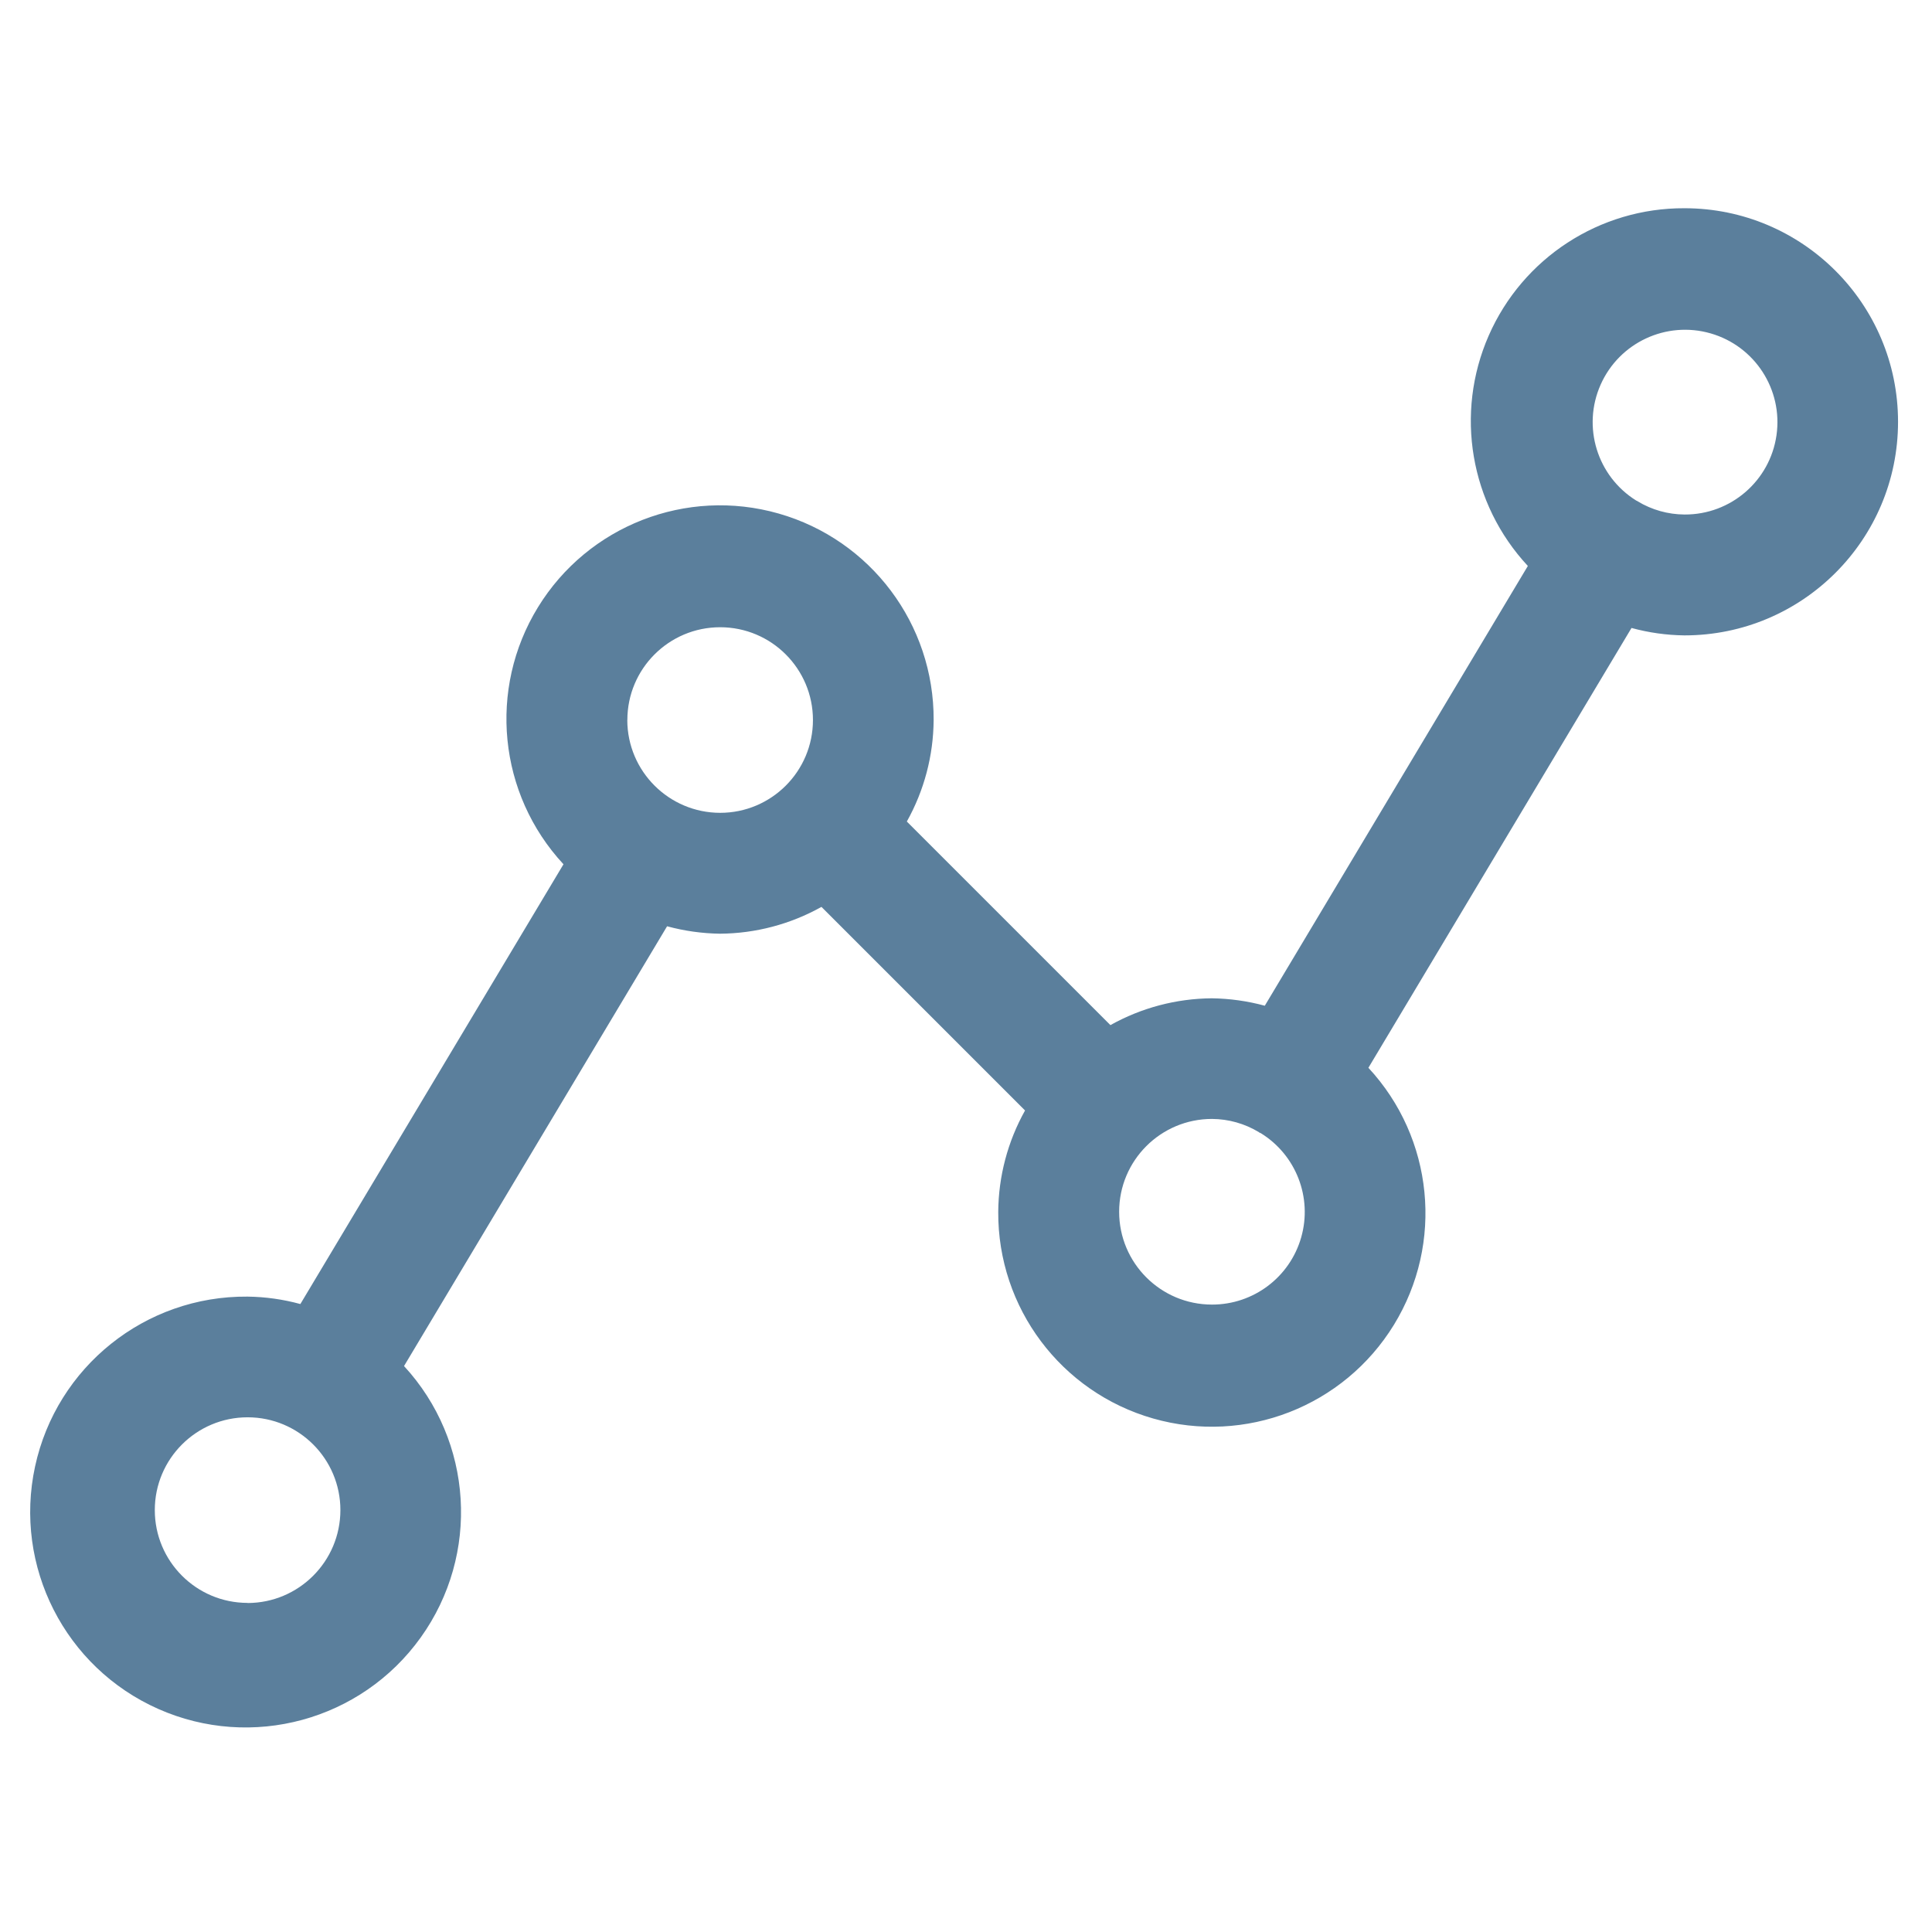
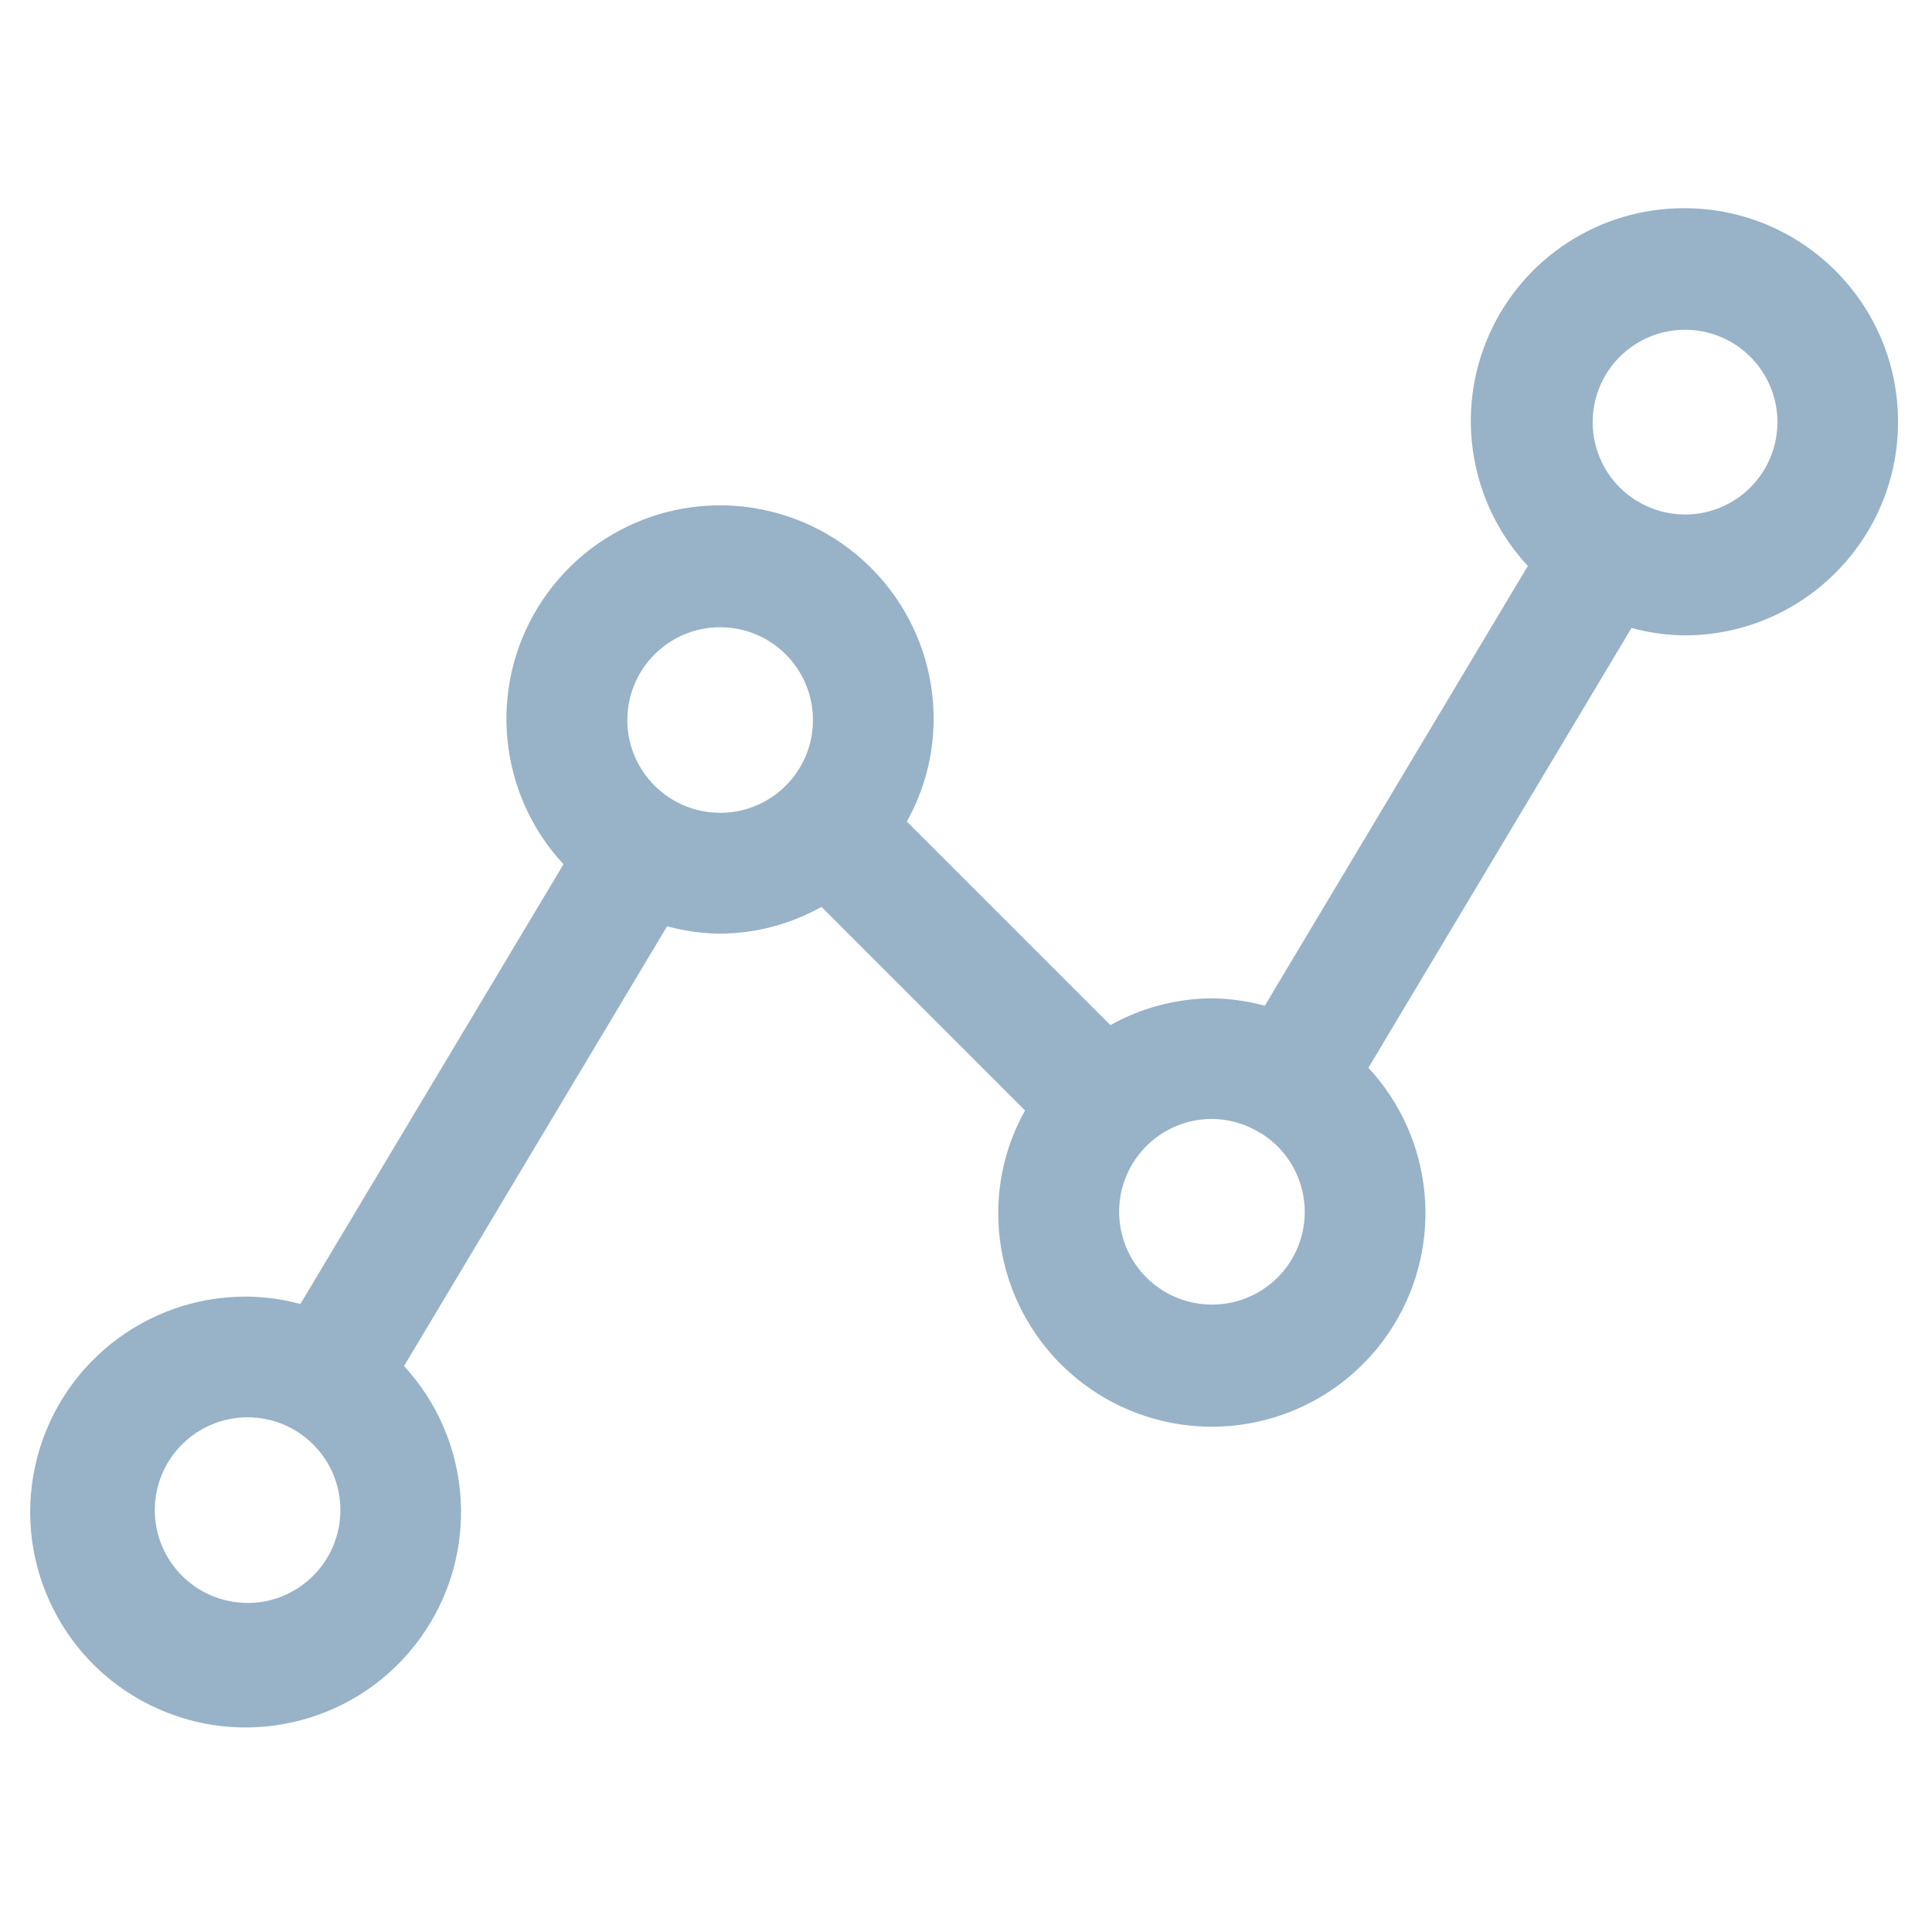
<svg xmlns="http://www.w3.org/2000/svg" width="800px" height="800px" viewBox="0 0 32 32">
  <defs>
    <clipPath id="clip-insights">
      <rect width="32" height="32" />
    </clipPath>
  </defs>
  <g id="insights" clip-path="url(#clip-insights)">
    <g id="Group_1718" data-name="Group 1718" transform="translate(-208 -468)">
      <g id="Group_1717" data-name="Group 1717">
        <g id="Group_1716" data-name="Group 1716">
-           <path id="Path_3714" data-name="Path 3714" d="M235.9,471.449a3.524,3.524,0,0,0-2.594,5.925l-4.357,7.284a3.53,3.53,0,0,0-.877-.123,3.492,3.492,0,0,0-1.68.444l-3.372-3.372a3.488,3.488,0,0,0,.444-1.679,3.538,3.538,0,1,0-6.131,2.387l-4.358,7.284a3.477,3.477,0,0,0-.877-.123,3.568,3.568,0,1,0,2.594,1.15l4.357-7.284a3.53,3.53,0,0,0,.877.123,3.492,3.492,0,0,0,1.68-.444l3.372,3.372a3.488,3.488,0,0,0-.444,1.679,3.538,3.538,0,1,0,6.131-2.386l4.358-7.285a3.477,3.477,0,0,0,.877.123,3.537,3.537,0,1,0,0-7.075Zm-23.8,23.1a1.537,1.537,0,1,1,1.538-1.537A1.54,1.54,0,0,1,212.1,494.551Zm6.291-14.623a1.537,1.537,0,1,1,1.537,1.537A1.54,1.54,0,0,1,218.39,479.928Zm9.683,9.682a1.537,1.537,0,1,1,0-3.075,1.517,1.517,0,0,1,.777.219l.008.007.024.01a1.534,1.534,0,0,1-.809,2.839Zm7.828-13.086a1.517,1.517,0,0,1-.778-.219l-.007-.006-.014-.005a1.53,1.53,0,1,1,.8.23Z" fill="#5b7f9c" />
+           <path id="Path_3714" data-name="Path 3714" d="M235.9,471.449a3.524,3.524,0,0,0-2.594,5.925l-4.357,7.284a3.53,3.53,0,0,0-.877-.123,3.492,3.492,0,0,0-1.68.444l-3.372-3.372a3.488,3.488,0,0,0,.444-1.679,3.538,3.538,0,1,0-6.131,2.387l-4.358,7.284a3.477,3.477,0,0,0-.877-.123,3.568,3.568,0,1,0,2.594,1.15l4.357-7.284a3.53,3.53,0,0,0,.877.123,3.492,3.492,0,0,0,1.68-.444l3.372,3.372a3.488,3.488,0,0,0-.444,1.679,3.538,3.538,0,1,0,6.131-2.386l4.358-7.285a3.477,3.477,0,0,0,.877.123,3.537,3.537,0,1,0,0-7.075Zm-23.8,23.1a1.537,1.537,0,1,1,1.538-1.537A1.54,1.54,0,0,1,212.1,494.551Zm6.291-14.623a1.537,1.537,0,1,1,1.537,1.537A1.54,1.54,0,0,1,218.39,479.928Zm9.683,9.682a1.537,1.537,0,1,1,0-3.075,1.517,1.517,0,0,1,.777.219l.008.007.024.01a1.534,1.534,0,0,1-.809,2.839Zm7.828-13.086a1.517,1.517,0,0,1-.778-.219l-.007-.006-.014-.005a1.53,1.53,0,1,1,.8.23Z" fill="#98b2c8" />
        </g>
      </g>
    </g>
  </g>
</svg>
